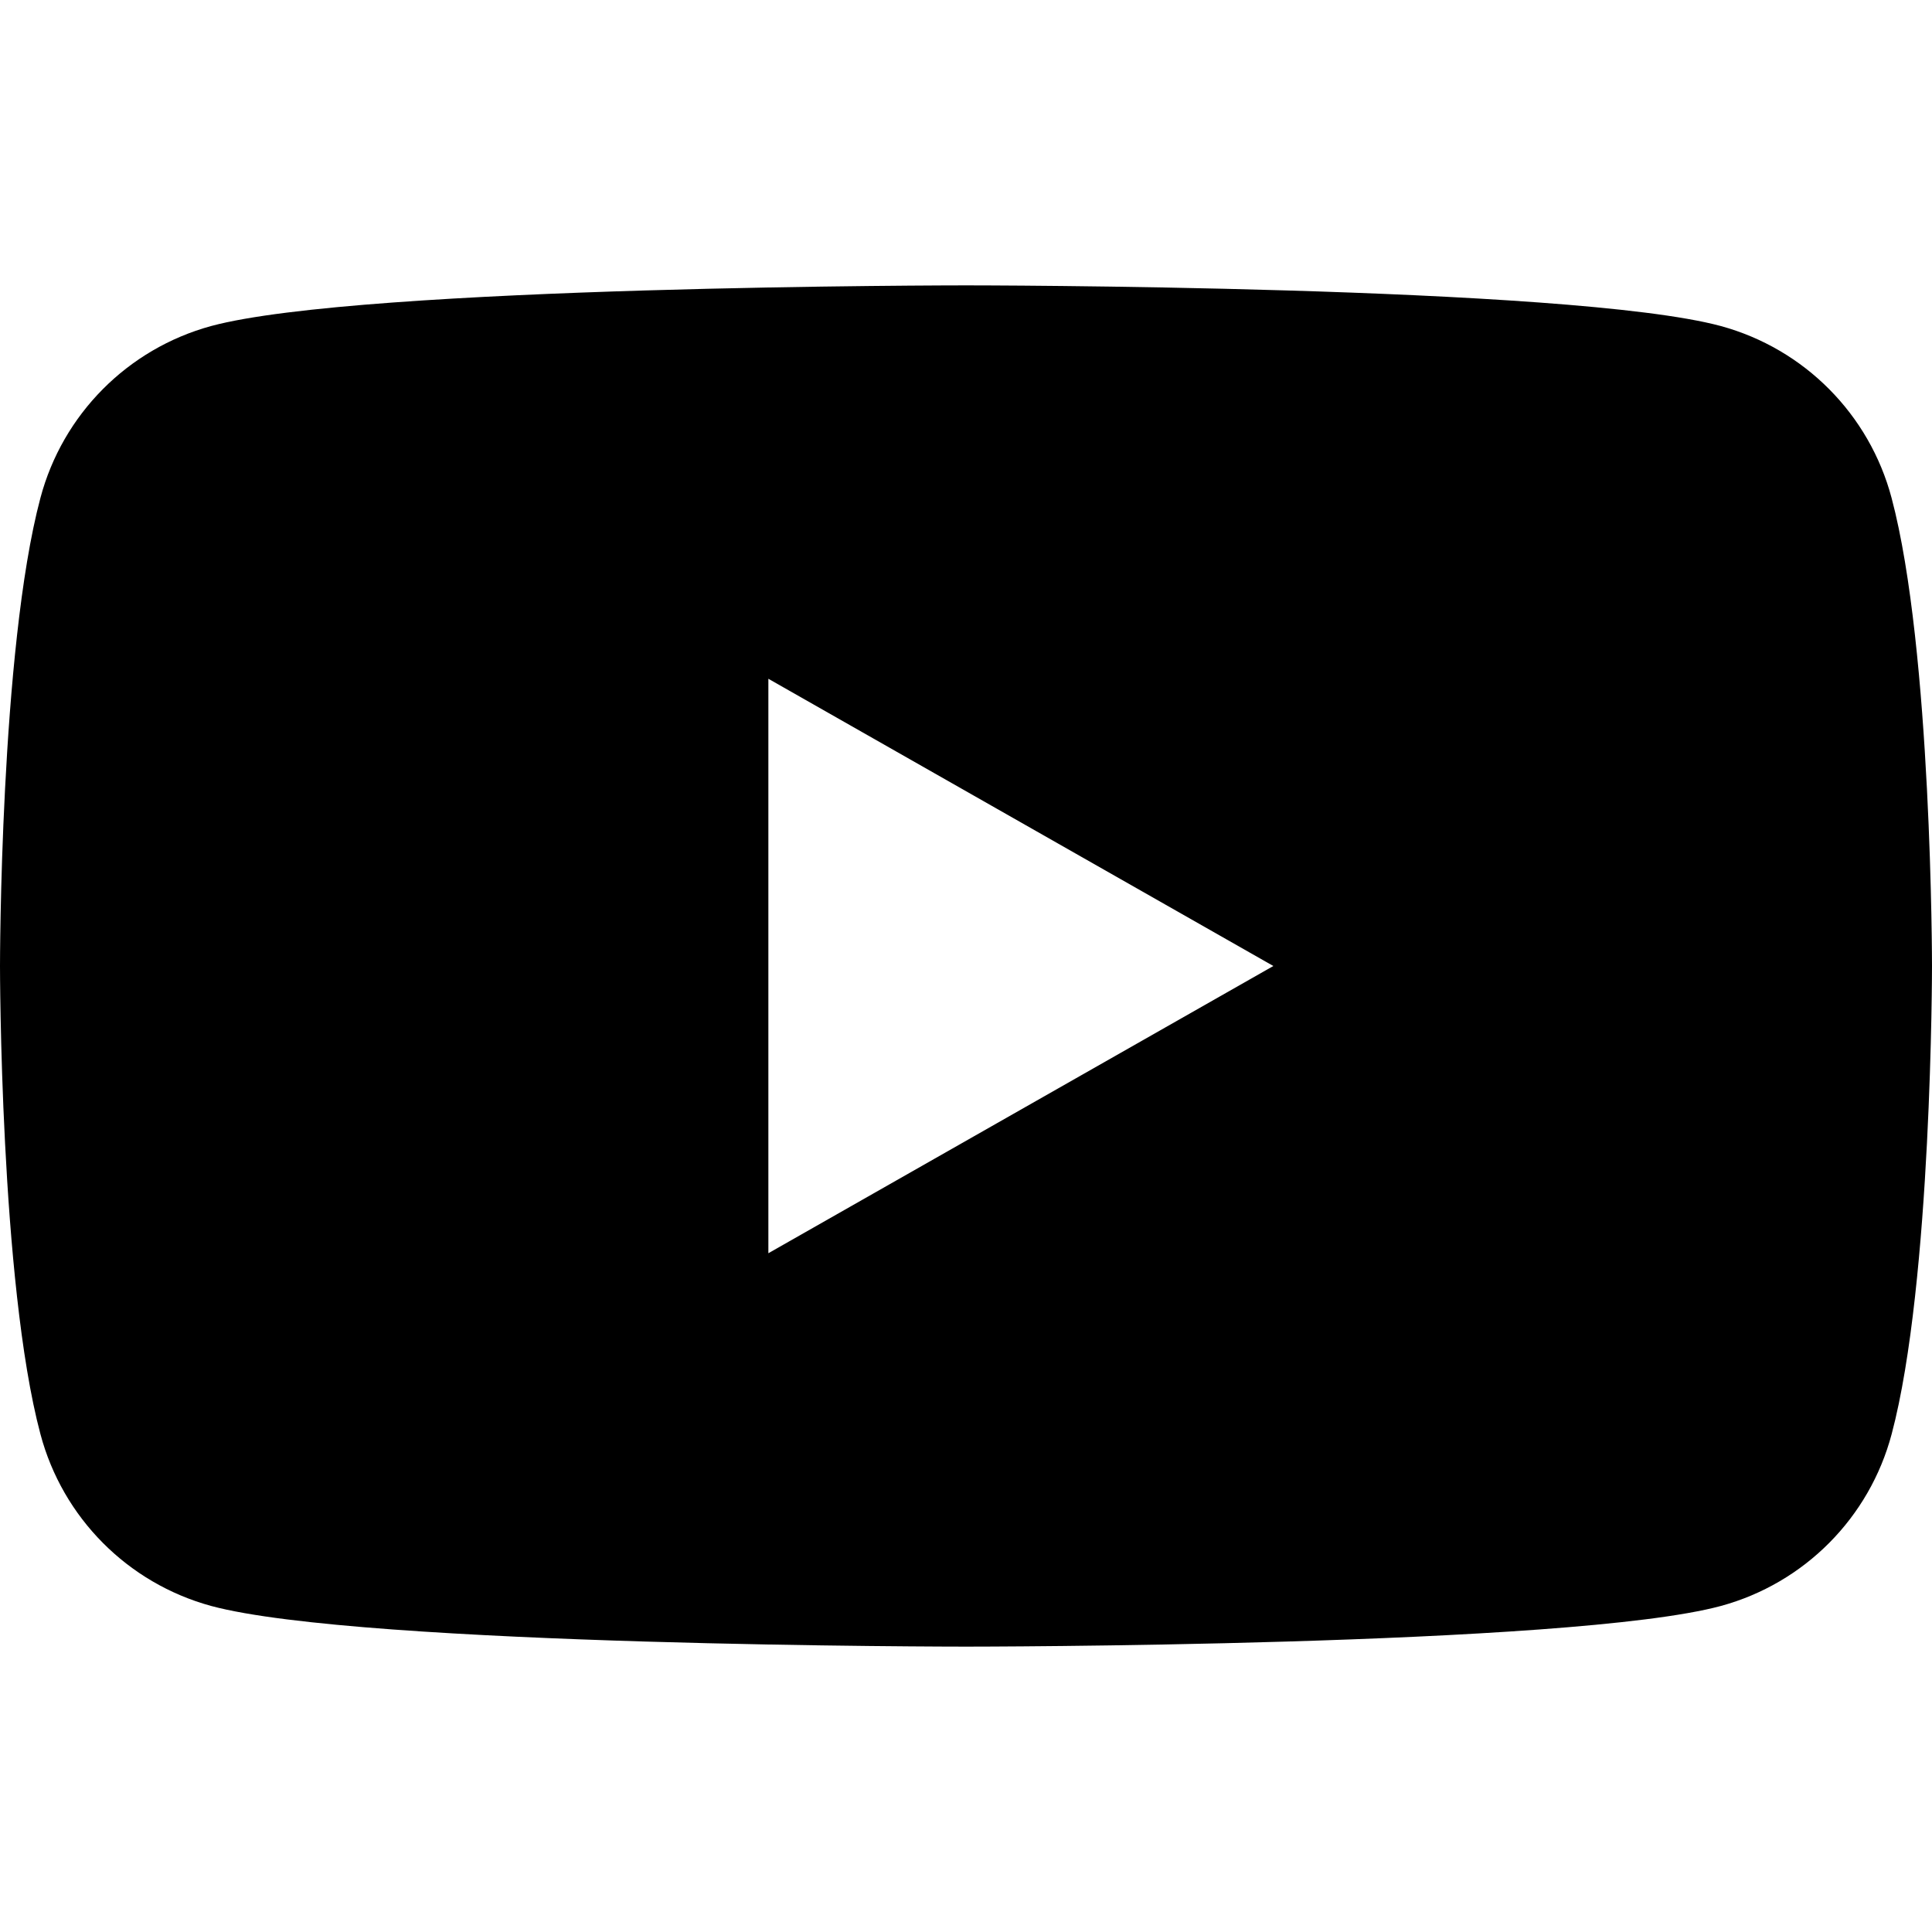
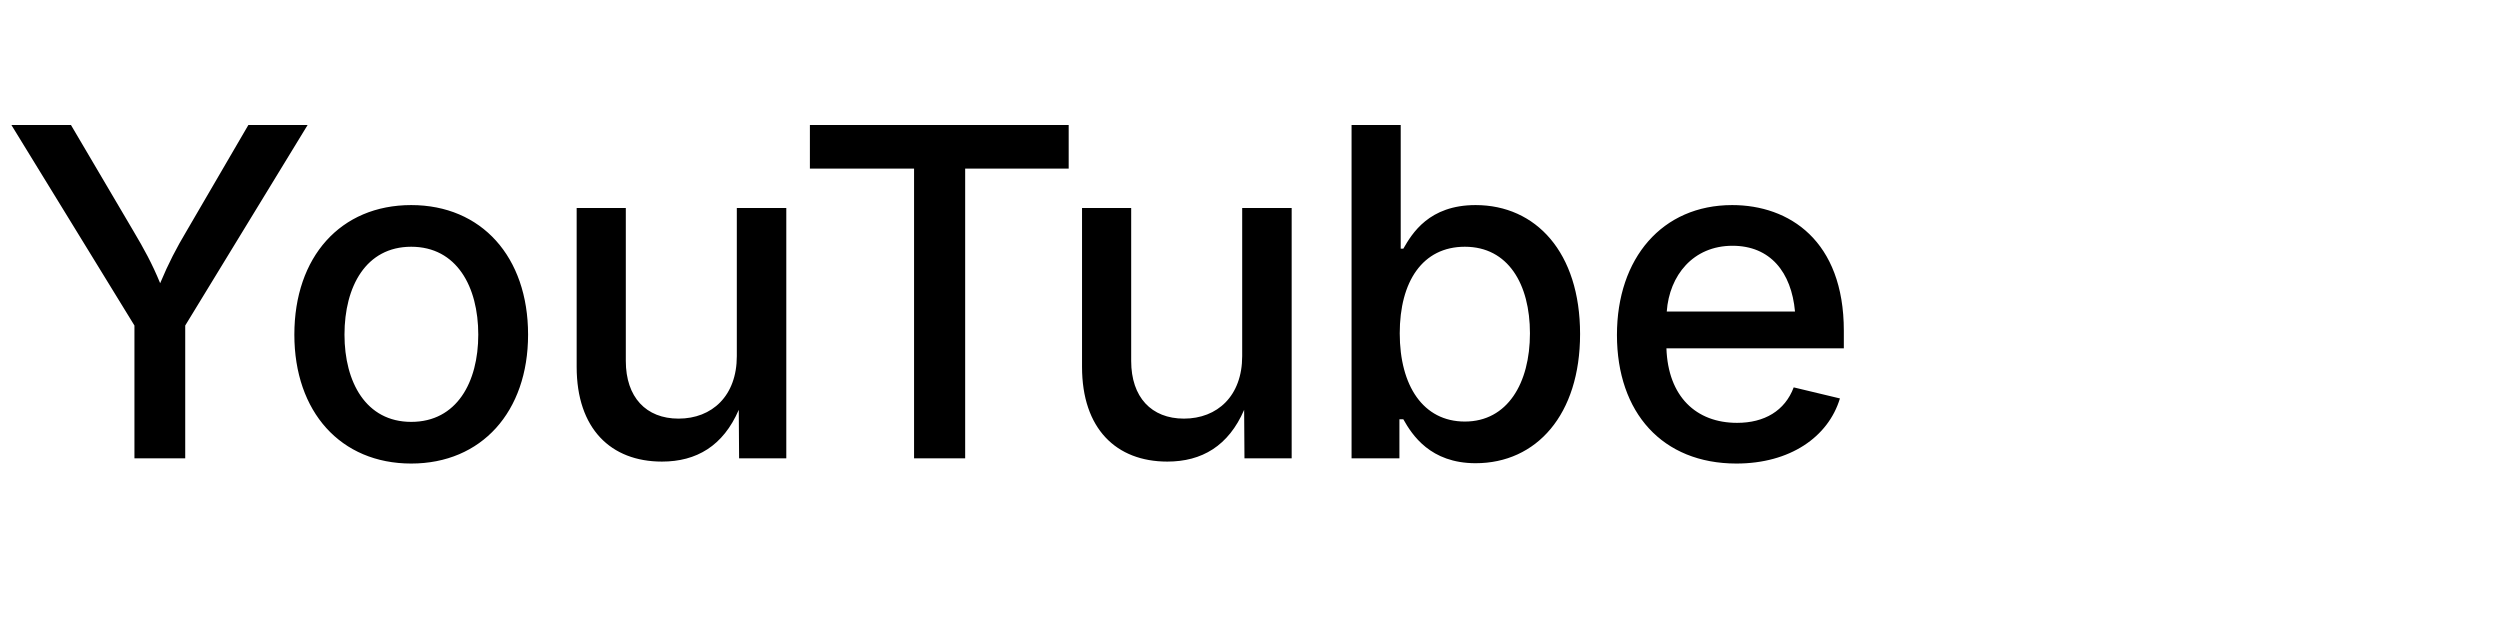
- <svg xmlns="http://www.w3.org/2000/svg" viewBox="0 0 24 24" fill="currentColor">
-   <path d="M23.498 6.186a3.016 3.016 0 0 0-2.122-2.136C19.505 3.545 12 3.545 12 3.545s-7.505 0-9.377.505A3.017 3.017 0 0 0 .502 6.186C0 8.07 0 12 0 12s0 3.93.502 5.814a3.016 3.016 0 0 0 2.122 2.136c1.871.505 9.376.505 9.376.505s7.505 0 9.377-.505a3.015 3.015 0 0 0 2.122-2.136C24 15.93 24 12 24 12s0-3.93-.502-5.814zM9.545 15.568V8.432L15.818 12l-6.273 3.568z" />
+ <svg xmlns="http://www.w3.org/2000/svg" viewBox="0 0 120 30" fill="currentColor">
+   <text x="0" y="22" font-family="system-ui, -apple-system, BlinkMacSystemFont, 'Segoe UI', sans-serif" font-size="22" font-weight="500" letter-spacing="-0.3">YouTube</text>
</svg>
